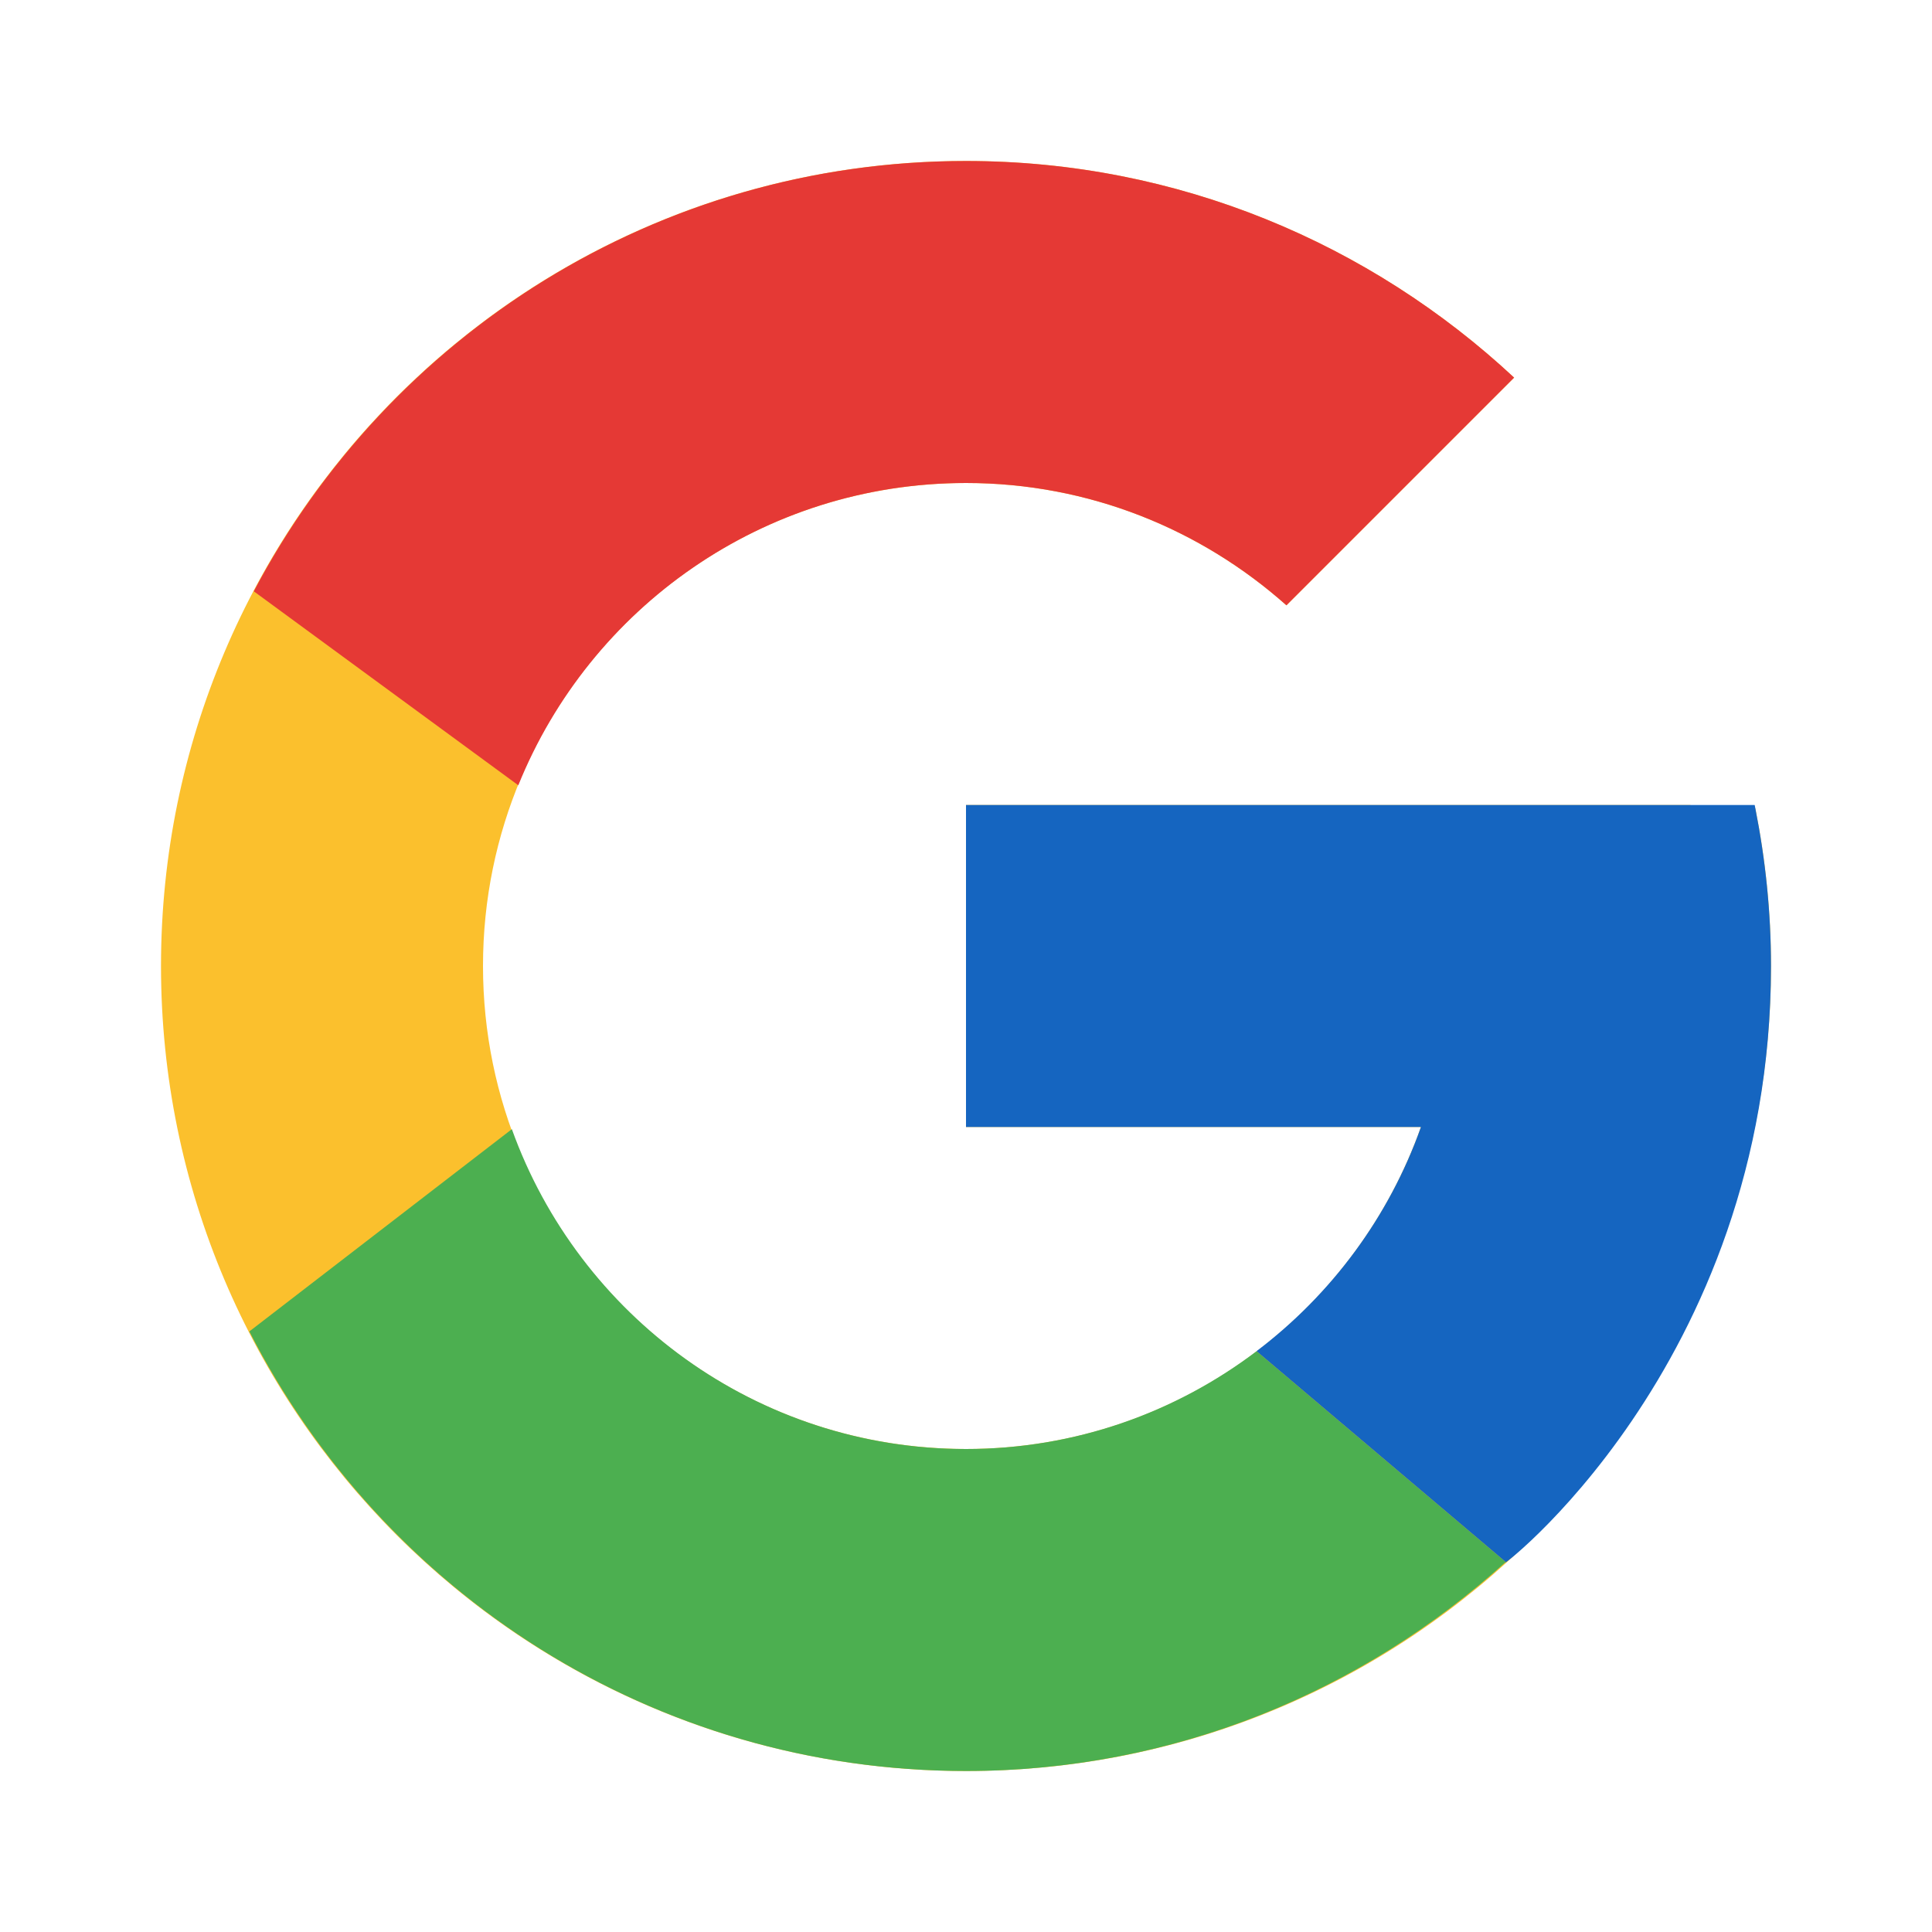
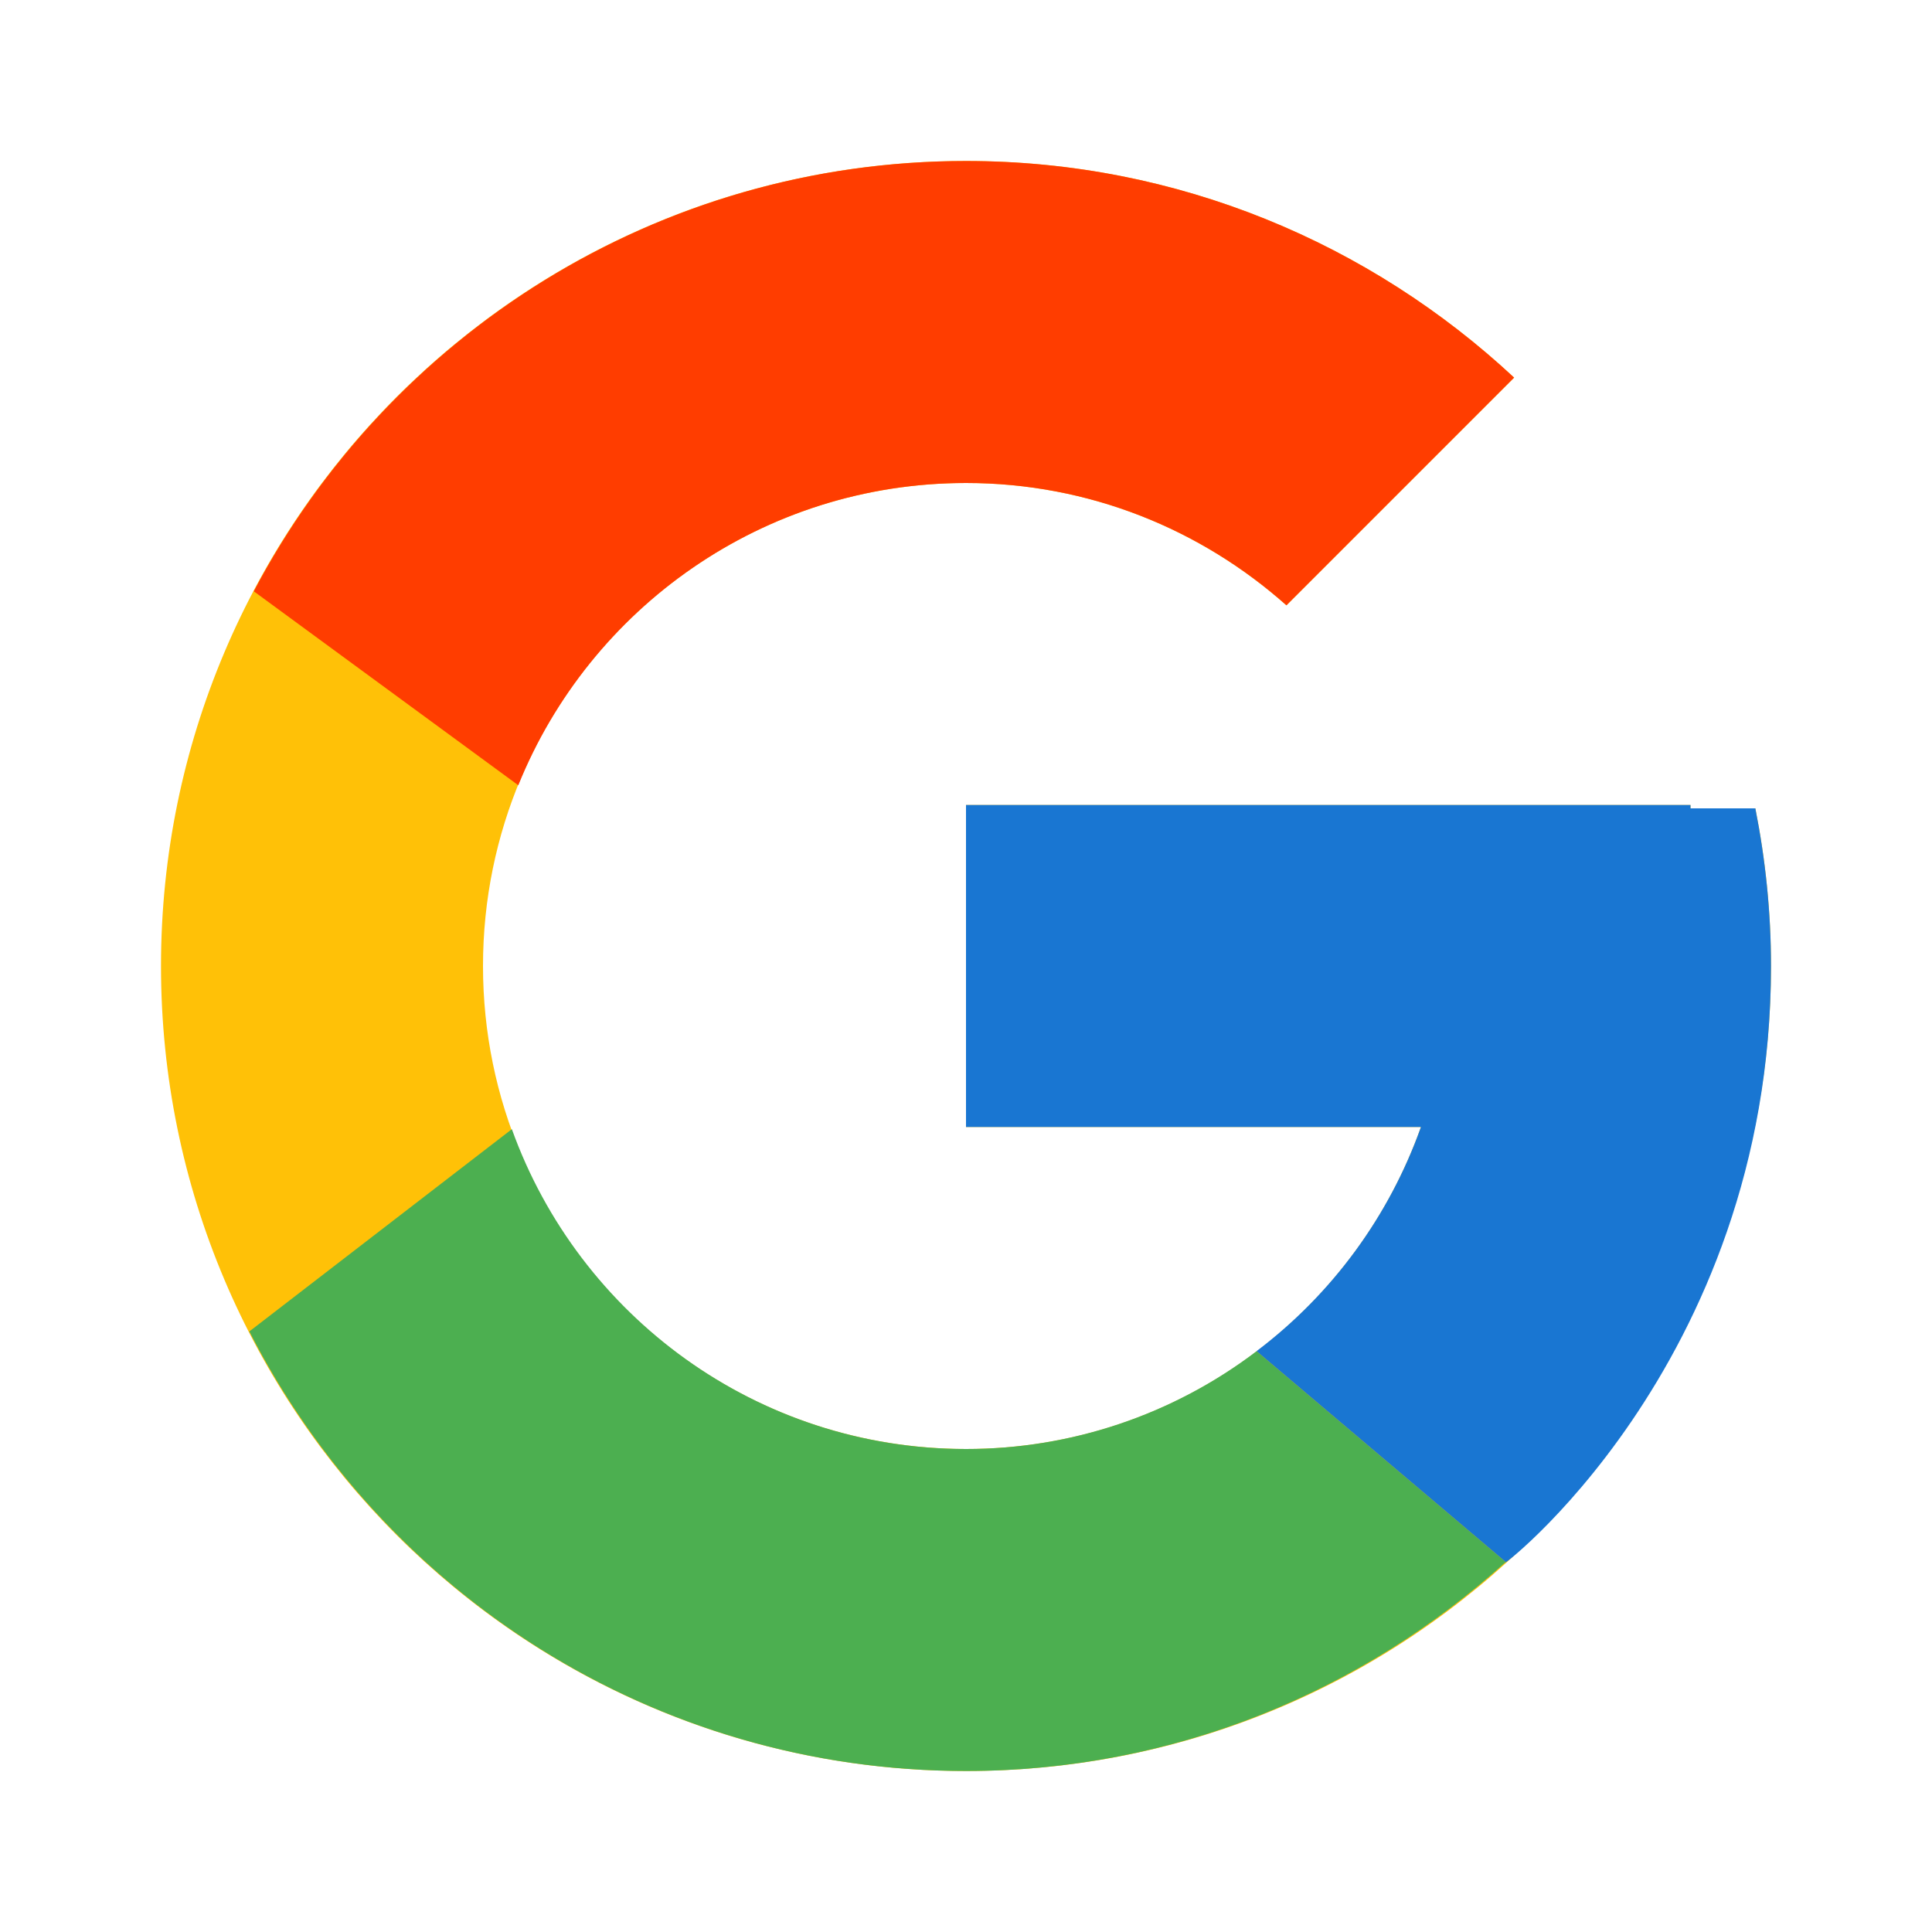
- <svg xmlns="http://www.w3.org/2000/svg" viewBox="0 0 48 48" width="48px" height="48px">
-   <path fill="#fbc02d" d="M43.611,20.083H42V20H24v8h11.303c-1.649,4.657-6.08,8-11.303,8c-6.627,0-12-5.373-12-12 s5.373-12,12-12c3.059,0,5.842,1.154,7.961,3.039l5.657-5.657C34.046,6.053,29.268,4,24,4C12.955,4,4,12.955,4,24s8.955,20,20,20 s20-8.955,20-20C44,22.659,43.862,21.35,43.611,20.083z" />
-   <path fill="#e53935" d="M6.306,14.691l6.571,4.819C14.655,15.108,18.961,12,24,12c3.059,0,5.842,1.154,7.961,3.039 l5.657-5.657C34.046,6.053,29.268,4,24,4C16.318,4,9.656,8.337,6.306,14.691z" />
-   <path fill="#4caf50" d="M24,44c5.166,0,9.86-1.977,13.409-5.192l-6.19-5.238C29.211,35.091,26.715,36,24,36 c-5.202,0-9.619-3.317-11.283-7.946l-6.522,5.025C9.505,39.556,16.227,44,24,44z" />
-   <path fill="#1565c0" d="M43.611,20.083L43.595,20L42,20H24v8h11.303c-0.792,2.237-2.231,4.166-4.087,5.571 c0.001-0.001,0.002-0.001,0.003-0.002l6.19,5.238C36.971,39.205,44,34,44,24C44,22.659,43.862,21.35,43.611,20.083z" />
+ <svg xmlns="http://www.w3.org/2000/svg" viewBox="0 0 48 48">
+   <path fill="#FFC107" d="M43.611 20.083H42V20H24v8h11.303c-1.649 4.657-6.08 8-11.303 8-6.627 0-12-5.373-12-12s5.373-12 12-12c3.059 0 5.842 1.154 7.961 3.039l5.657-5.657C34.046 6.053 29.268 4 24 4 12.955 4 4 12.955 4 24s8.955 20 20 20 20-8.955 20-20c0-1.341-.138-2.65-.389-3.917z" />
+   <path fill="#FF3D00" d="m6.306 14.691 6.571 4.819C14.655 15.108 18.961 12 24 12c3.059 0 5.842 1.154 7.961 3.039l5.657-5.657C34.046 6.053 29.268 4 24 4 16.318 4 9.656 8.337 6.306 14.691z" />
+   <path fill="#4CAF50" d="M24 44c5.166 0 9.86-1.977 13.409-5.192l-6.19-5.238A11.91 11.91 0 0 1 24 36c-5.202 0-9.619-3.317-11.283-7.946l-6.522 5.025C9.505 39.556 16.227 44 24 44z" />
+   <path fill="#1976D2" d="M43.611 20.083H42V20H24v8h11.303a12.04 12.04 0 0 1-4.087 5.571l.003-.002 6.19 5.238C36.971 39.205 44 34 44 24c0-1.341-.138-2.65-.389-3.917z" />
</svg>
